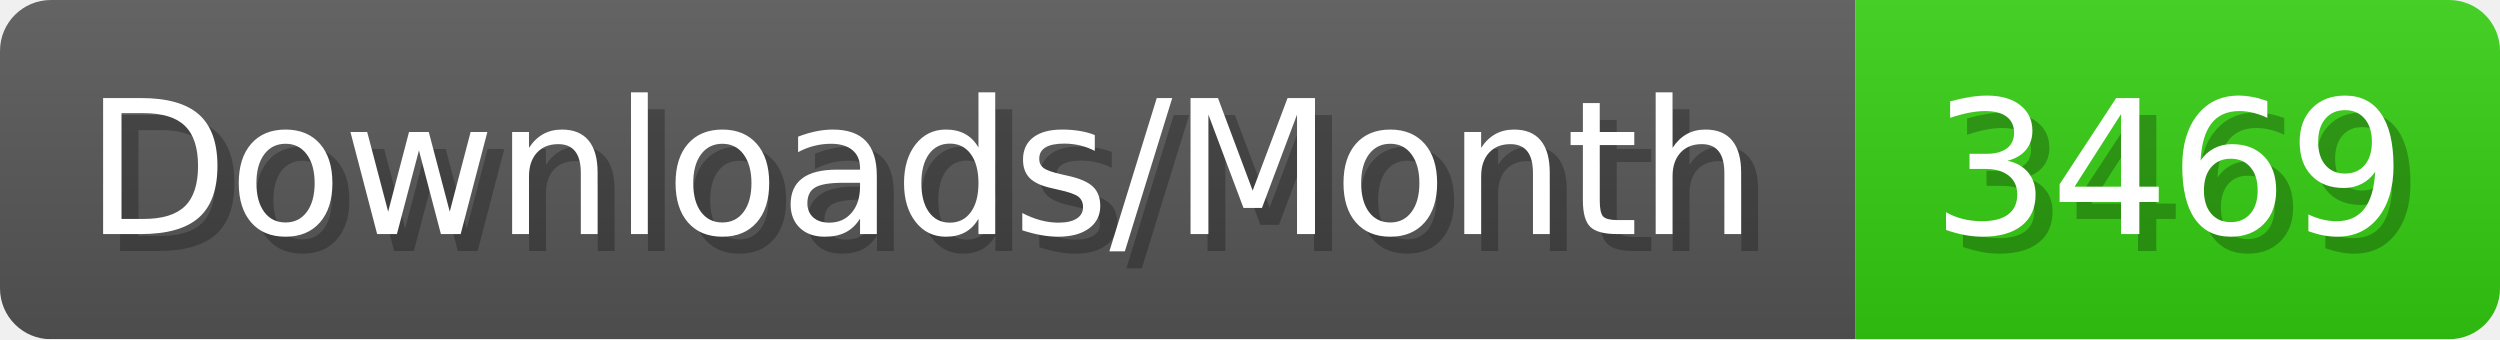
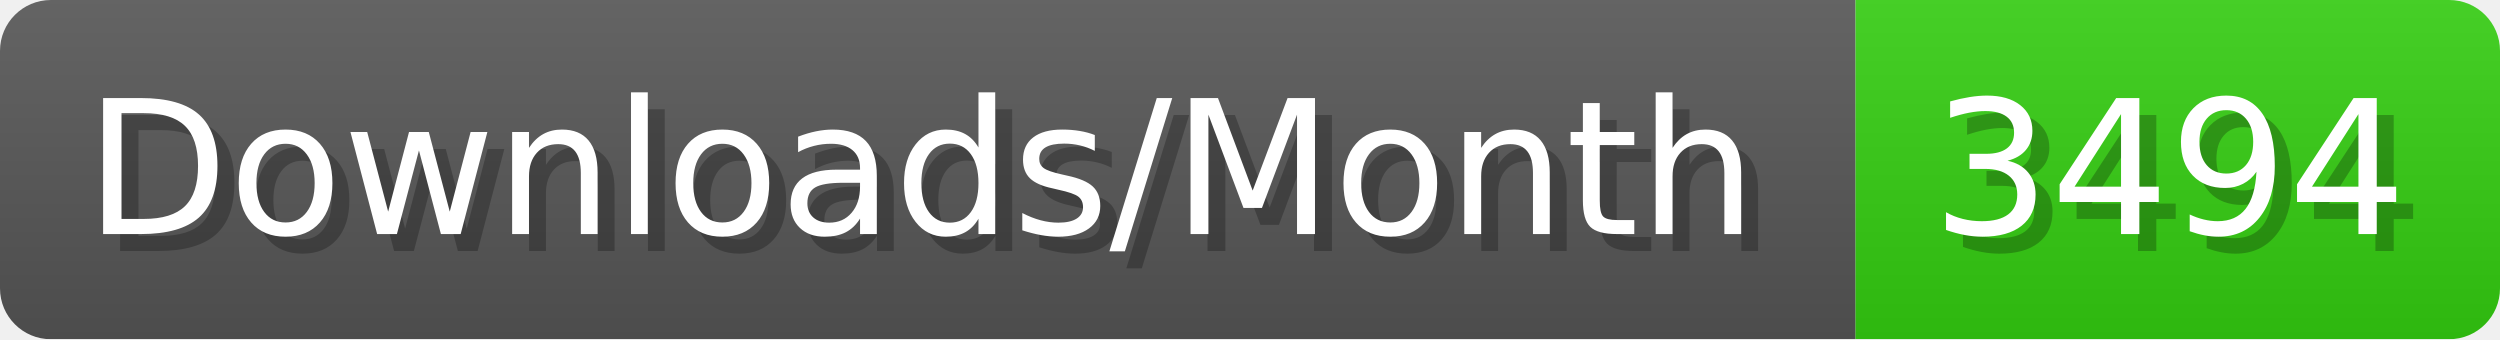
- <svg xmlns="http://www.w3.org/2000/svg" width="147.4" height="20" viewBox="0 0 1474 200" role="img" aria-label="Downloads/Month: 3469">
+ <svg xmlns="http://www.w3.org/2000/svg" width="147.4" height="20" viewBox="0 0 1474 200" role="img" aria-label="Downloads/Month: 3494">
  <linearGradient id="YlXUI" x2="0" y2="100%">
    <stop offset="0" stop-opacity=".1" stop-color="#EEE" />
    <stop offset="1" stop-opacity=".1" />
  </linearGradient>
  <mask id="JHhop">
    <rect width="1474" height="200" rx="30" fill="#FFF" />
  </mask>
  <g mask="url(#JHhop)">
    <rect width="1094" height="200" fill="#555" />
    <rect width="380" height="200" fill="#3C1" x="1094" />
    <rect width="1474" height="200" fill="url(#YlXUI)" />
  </g>
  <g aria-hidden="true" fill="#fff" text-anchor="start" font-family="Verdana,DejaVu Sans,sans-serif" font-size="110">
    <text x="60" y="148" textLength="994" fill="#000" opacity="0.25">Downloads/Month</text>
    <text x="50" y="138" textLength="994">Downloads/Month</text>
-     <text x="1149" y="148" textLength="280" fill="#000" opacity="0.25">3469</text>
-     <text x="1139" y="138" textLength="280">3469</text>
+     <text x="1149" y="148" textLength="280" fill="#000" opacity="0.25">3494</text>
+     <text x="1139" y="138" textLength="280">3494</text>
  </g>
</svg>
